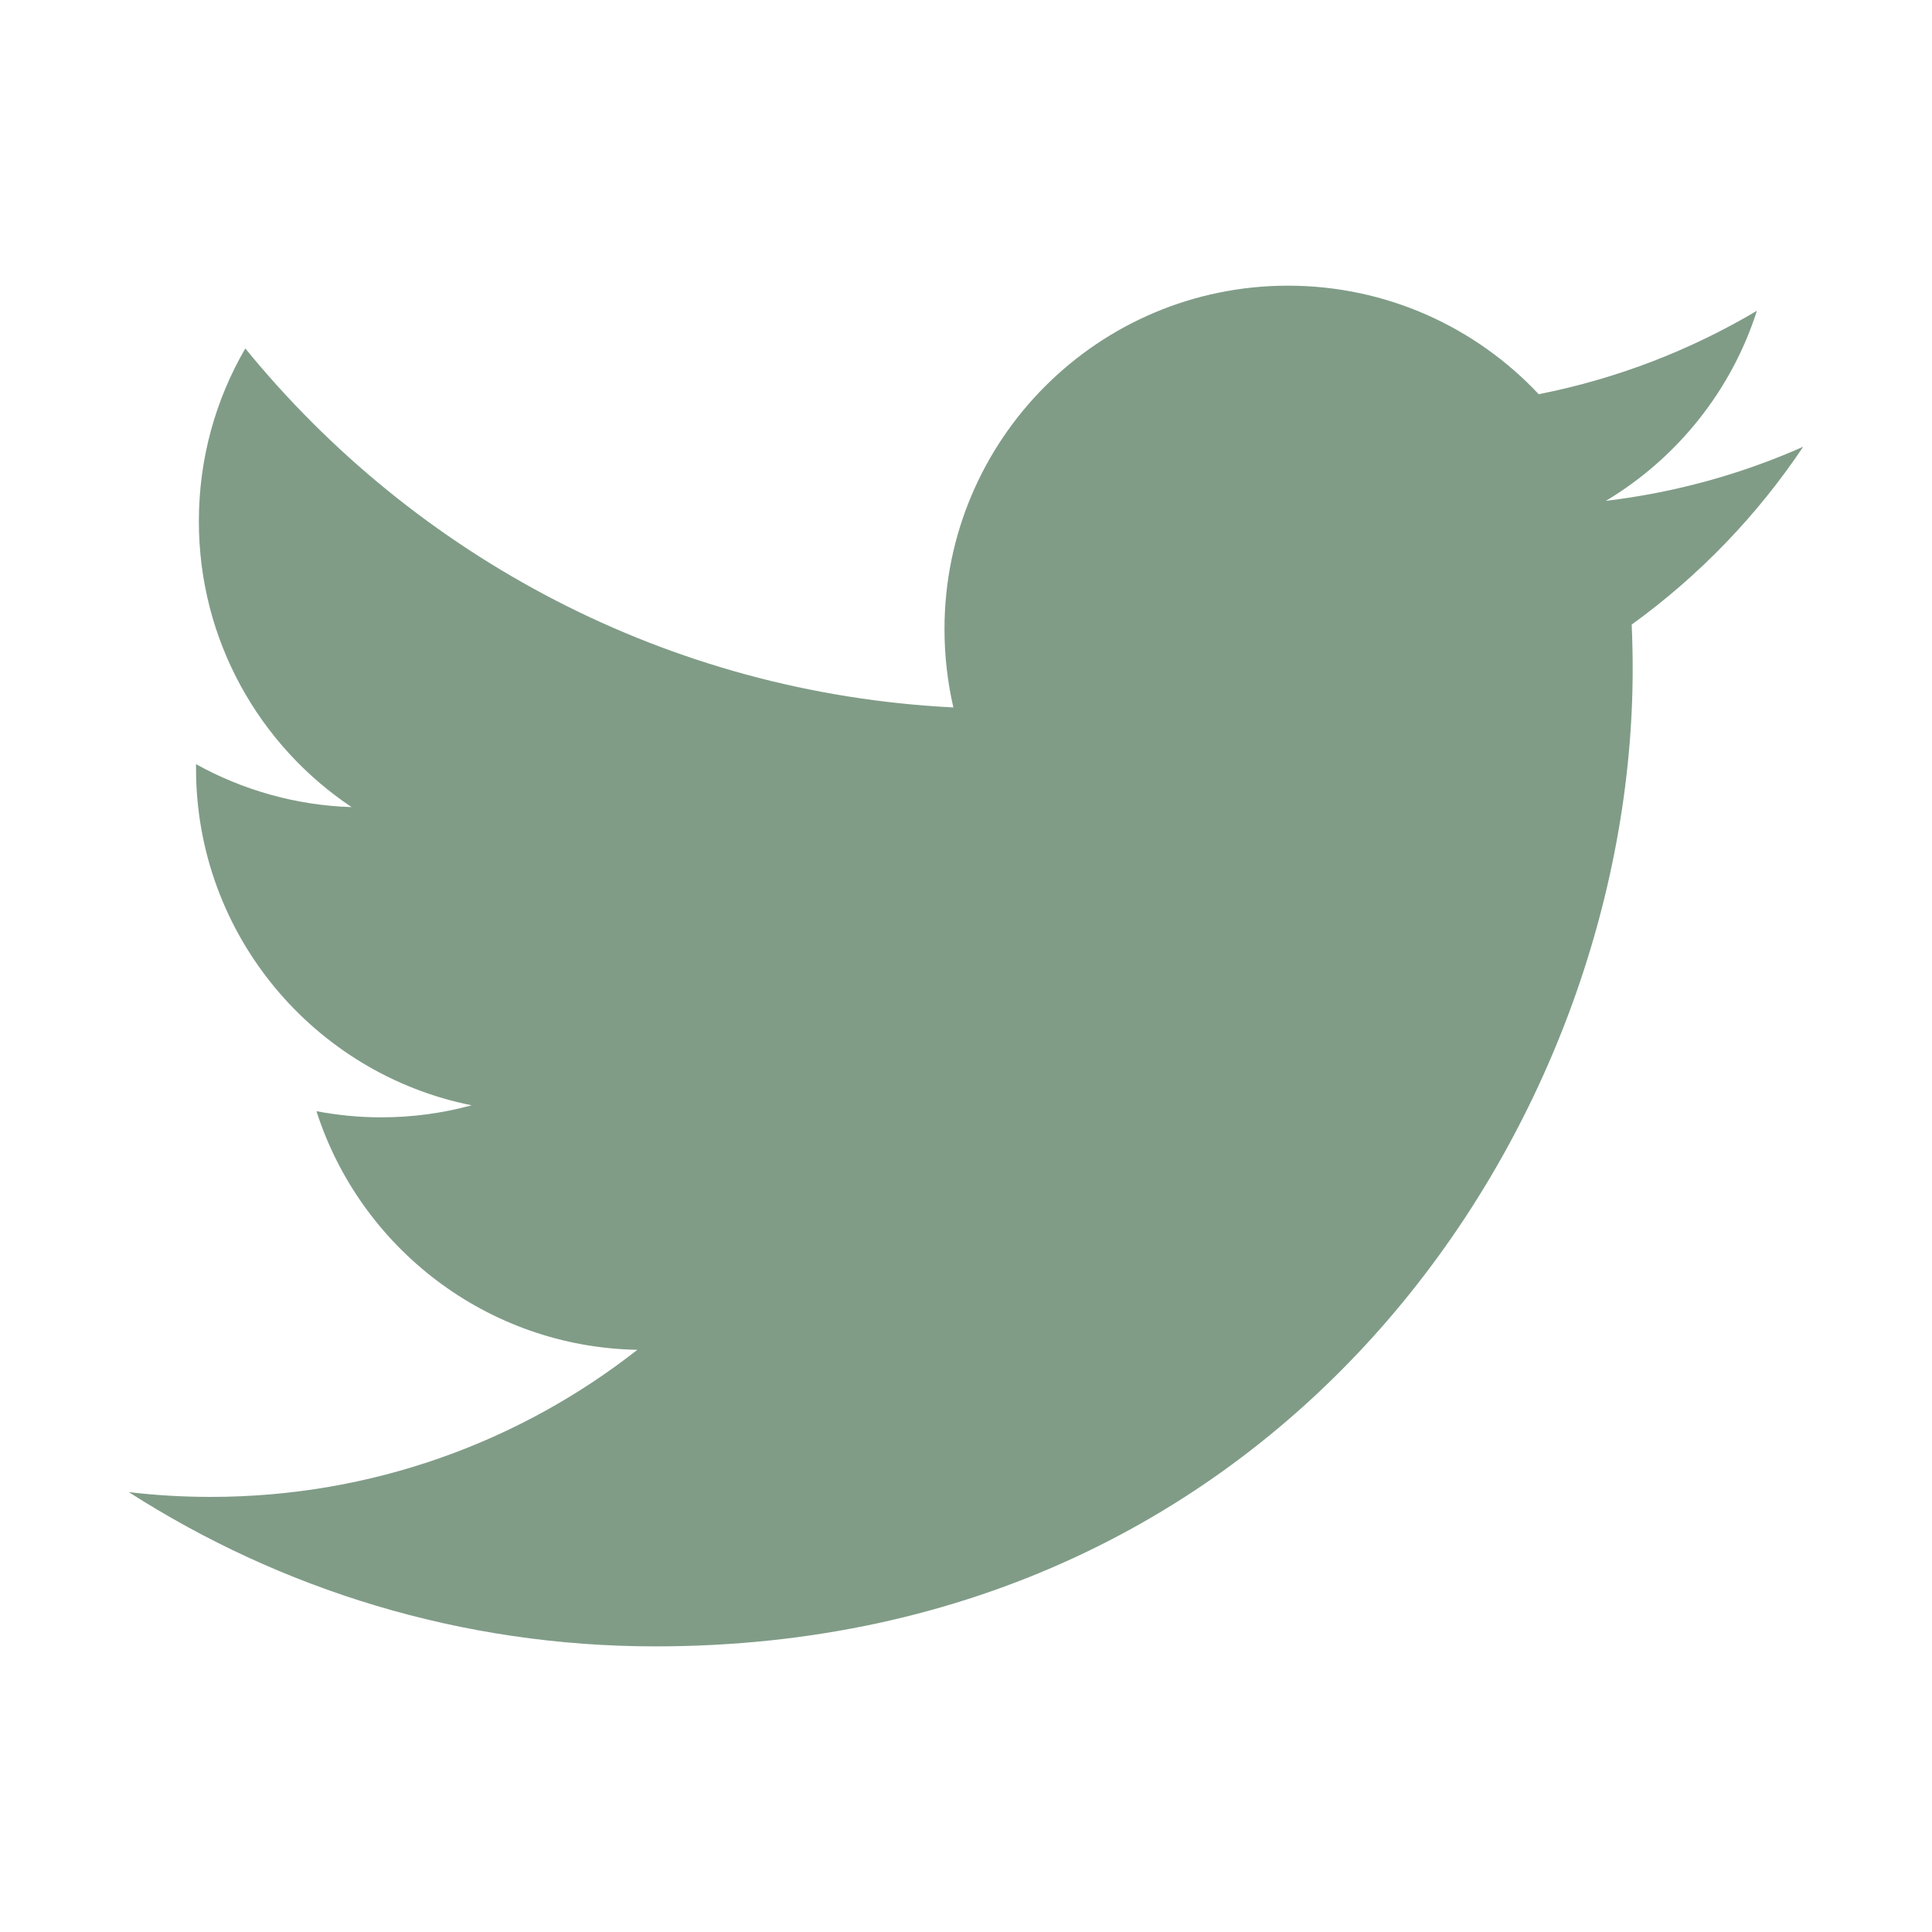
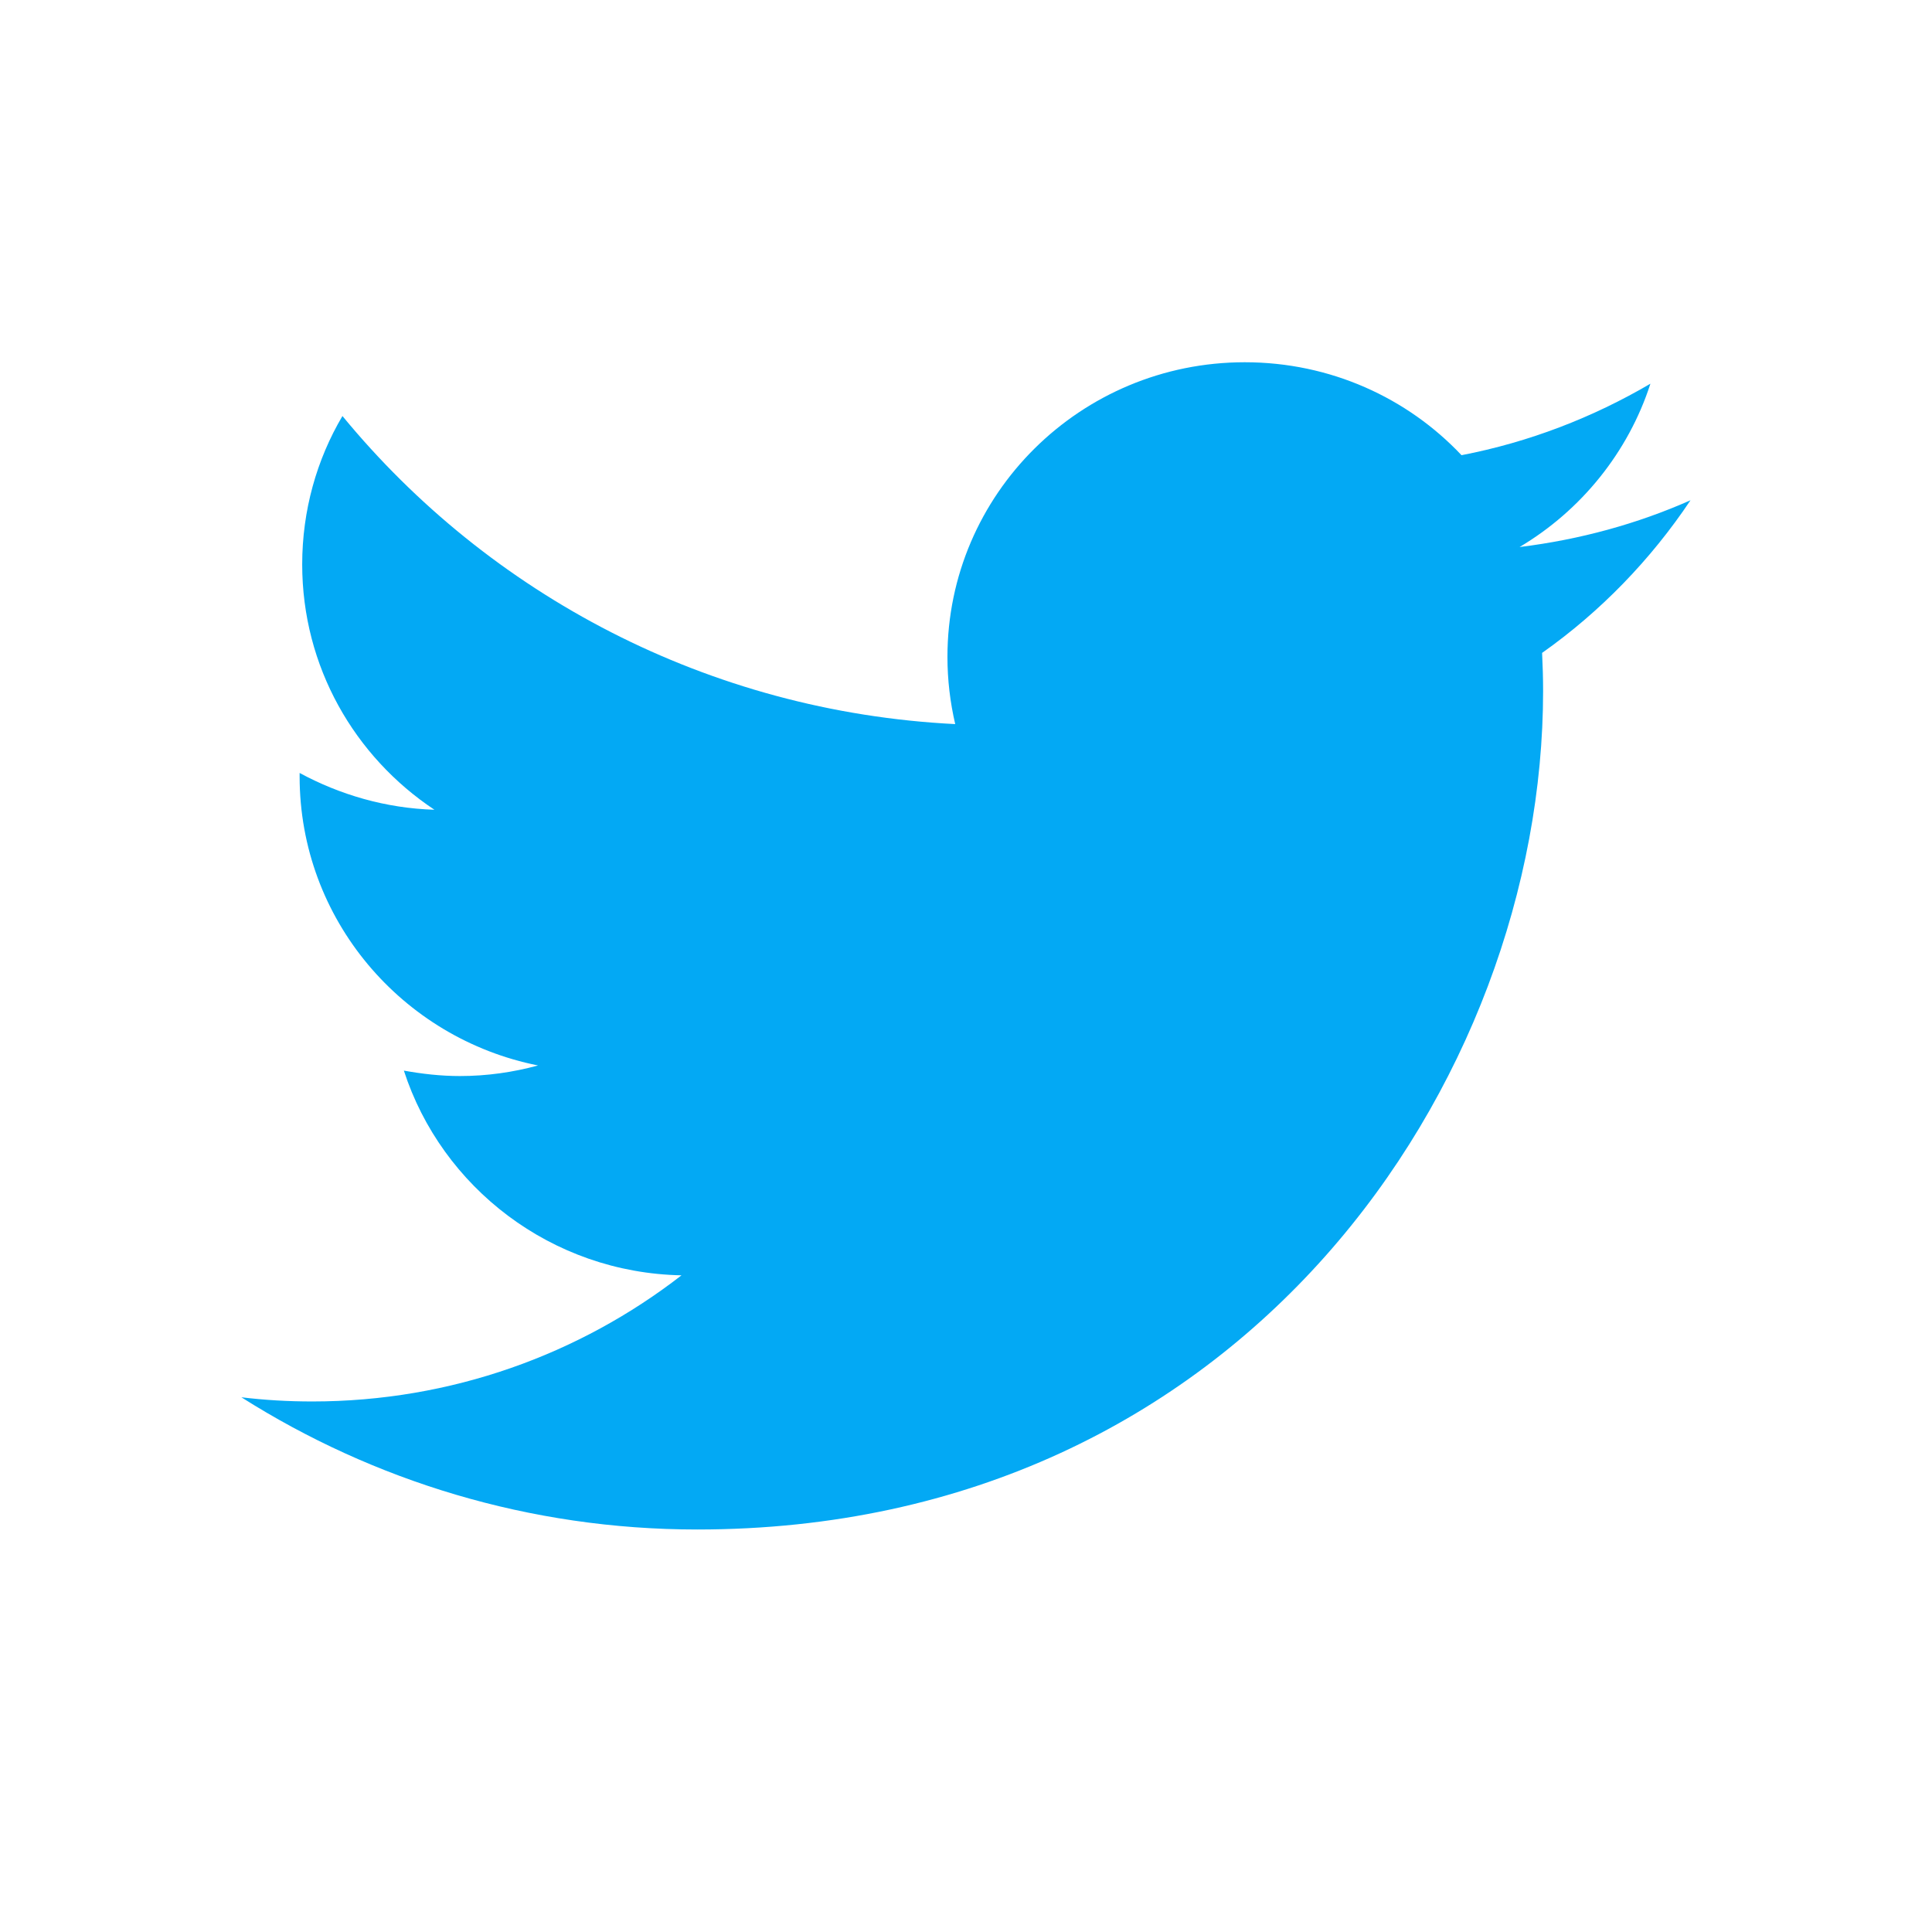
- <svg xmlns="http://www.w3.org/2000/svg" viewBox="0 0 480 480" width="480px" height="480px">
-   <g id="surface88552173">
-     <path style=" stroke:none;fill-rule:nonzero;fill:rgb(50.196%,61.176%,52.941%);fill-opacity:1;" d="M 448 110.992 C 432.688 117.793 416.238 122.367 398.977 124.434 C 416.609 113.871 430.129 97.152 436.496 77.215 C 420.016 86.992 401.742 94.098 382.289 97.938 C 366.719 81.344 344.543 70.977 320 70.977 C 272.863 70.977 234.656 109.199 234.656 156.32 C 234.656 163.008 235.426 169.535 236.863 175.762 C 165.938 172.207 103.055 138.223 60.945 86.574 C 53.617 99.184 49.406 113.84 49.406 129.504 C 49.406 159.105 64.465 185.23 87.359 200.527 C 73.375 200.078 60.207 196.238 48.703 189.855 C 48.703 190.223 48.703 190.559 48.703 190.93 C 48.703 232.289 78.113 266.785 117.168 274.609 C 110.016 276.559 102.465 277.602 94.672 277.602 C 89.184 277.602 83.824 277.055 78.625 276.078 C 89.488 309.984 121.008 334.672 158.352 335.359 C 129.152 358.258 92.352 371.902 52.352 371.902 C 45.473 371.902 38.672 371.504 31.984 370.703 C 69.762 394.91 114.609 409.039 162.816 409.039 C 319.809 409.039 405.633 278.992 405.633 166.207 C 405.633 162.512 405.551 158.832 405.391 155.168 C 422.078 143.121 436.559 128.098 448 110.992 Z M 448 110.992 " />
-   </g>
+ <svg xmlns="http://www.w3.org/2000/svg" viewBox="0 0 48 48" width="240px" height="240px">
+   <path fill="#03A9F4" d="M42,12.429c-1.323,0.586-2.746,0.977-4.247,1.162c1.526-0.906,2.7-2.351,3.251-4.058c-1.428,0.837-3.01,1.452-4.693,1.776C34.967,9.884,33.05,9,30.926,9c-4.08,0-7.387,3.278-7.387,7.32c0,0.572,0.067,1.129,0.193,1.67c-6.138-0.308-11.582-3.226-15.224-7.654c-0.64,1.082-1,2.349-1,3.686c0,2.541,1.301,4.778,3.285,6.096c-1.211-0.037-2.351-0.374-3.349-0.914c0,0.022,0,0.055,0,0.086c0,3.551,2.547,6.508,5.923,7.181c-0.617,0.169-1.269,0.263-1.941,0.263c-0.477,0-0.942-0.054-1.392-0.135c0.94,2.902,3.667,5.023,6.898,5.086c-2.528,1.96-5.712,3.134-9.174,3.134c-0.598,0-1.183-0.034-1.761-0.104C9.268,36.786,13.152,38,17.321,38c13.585,0,21.017-11.156,21.017-20.834c0-0.317-0.01-0.633-0.025-0.945C39.763,15.197,41.013,13.905,42,12.429" />
</svg>
